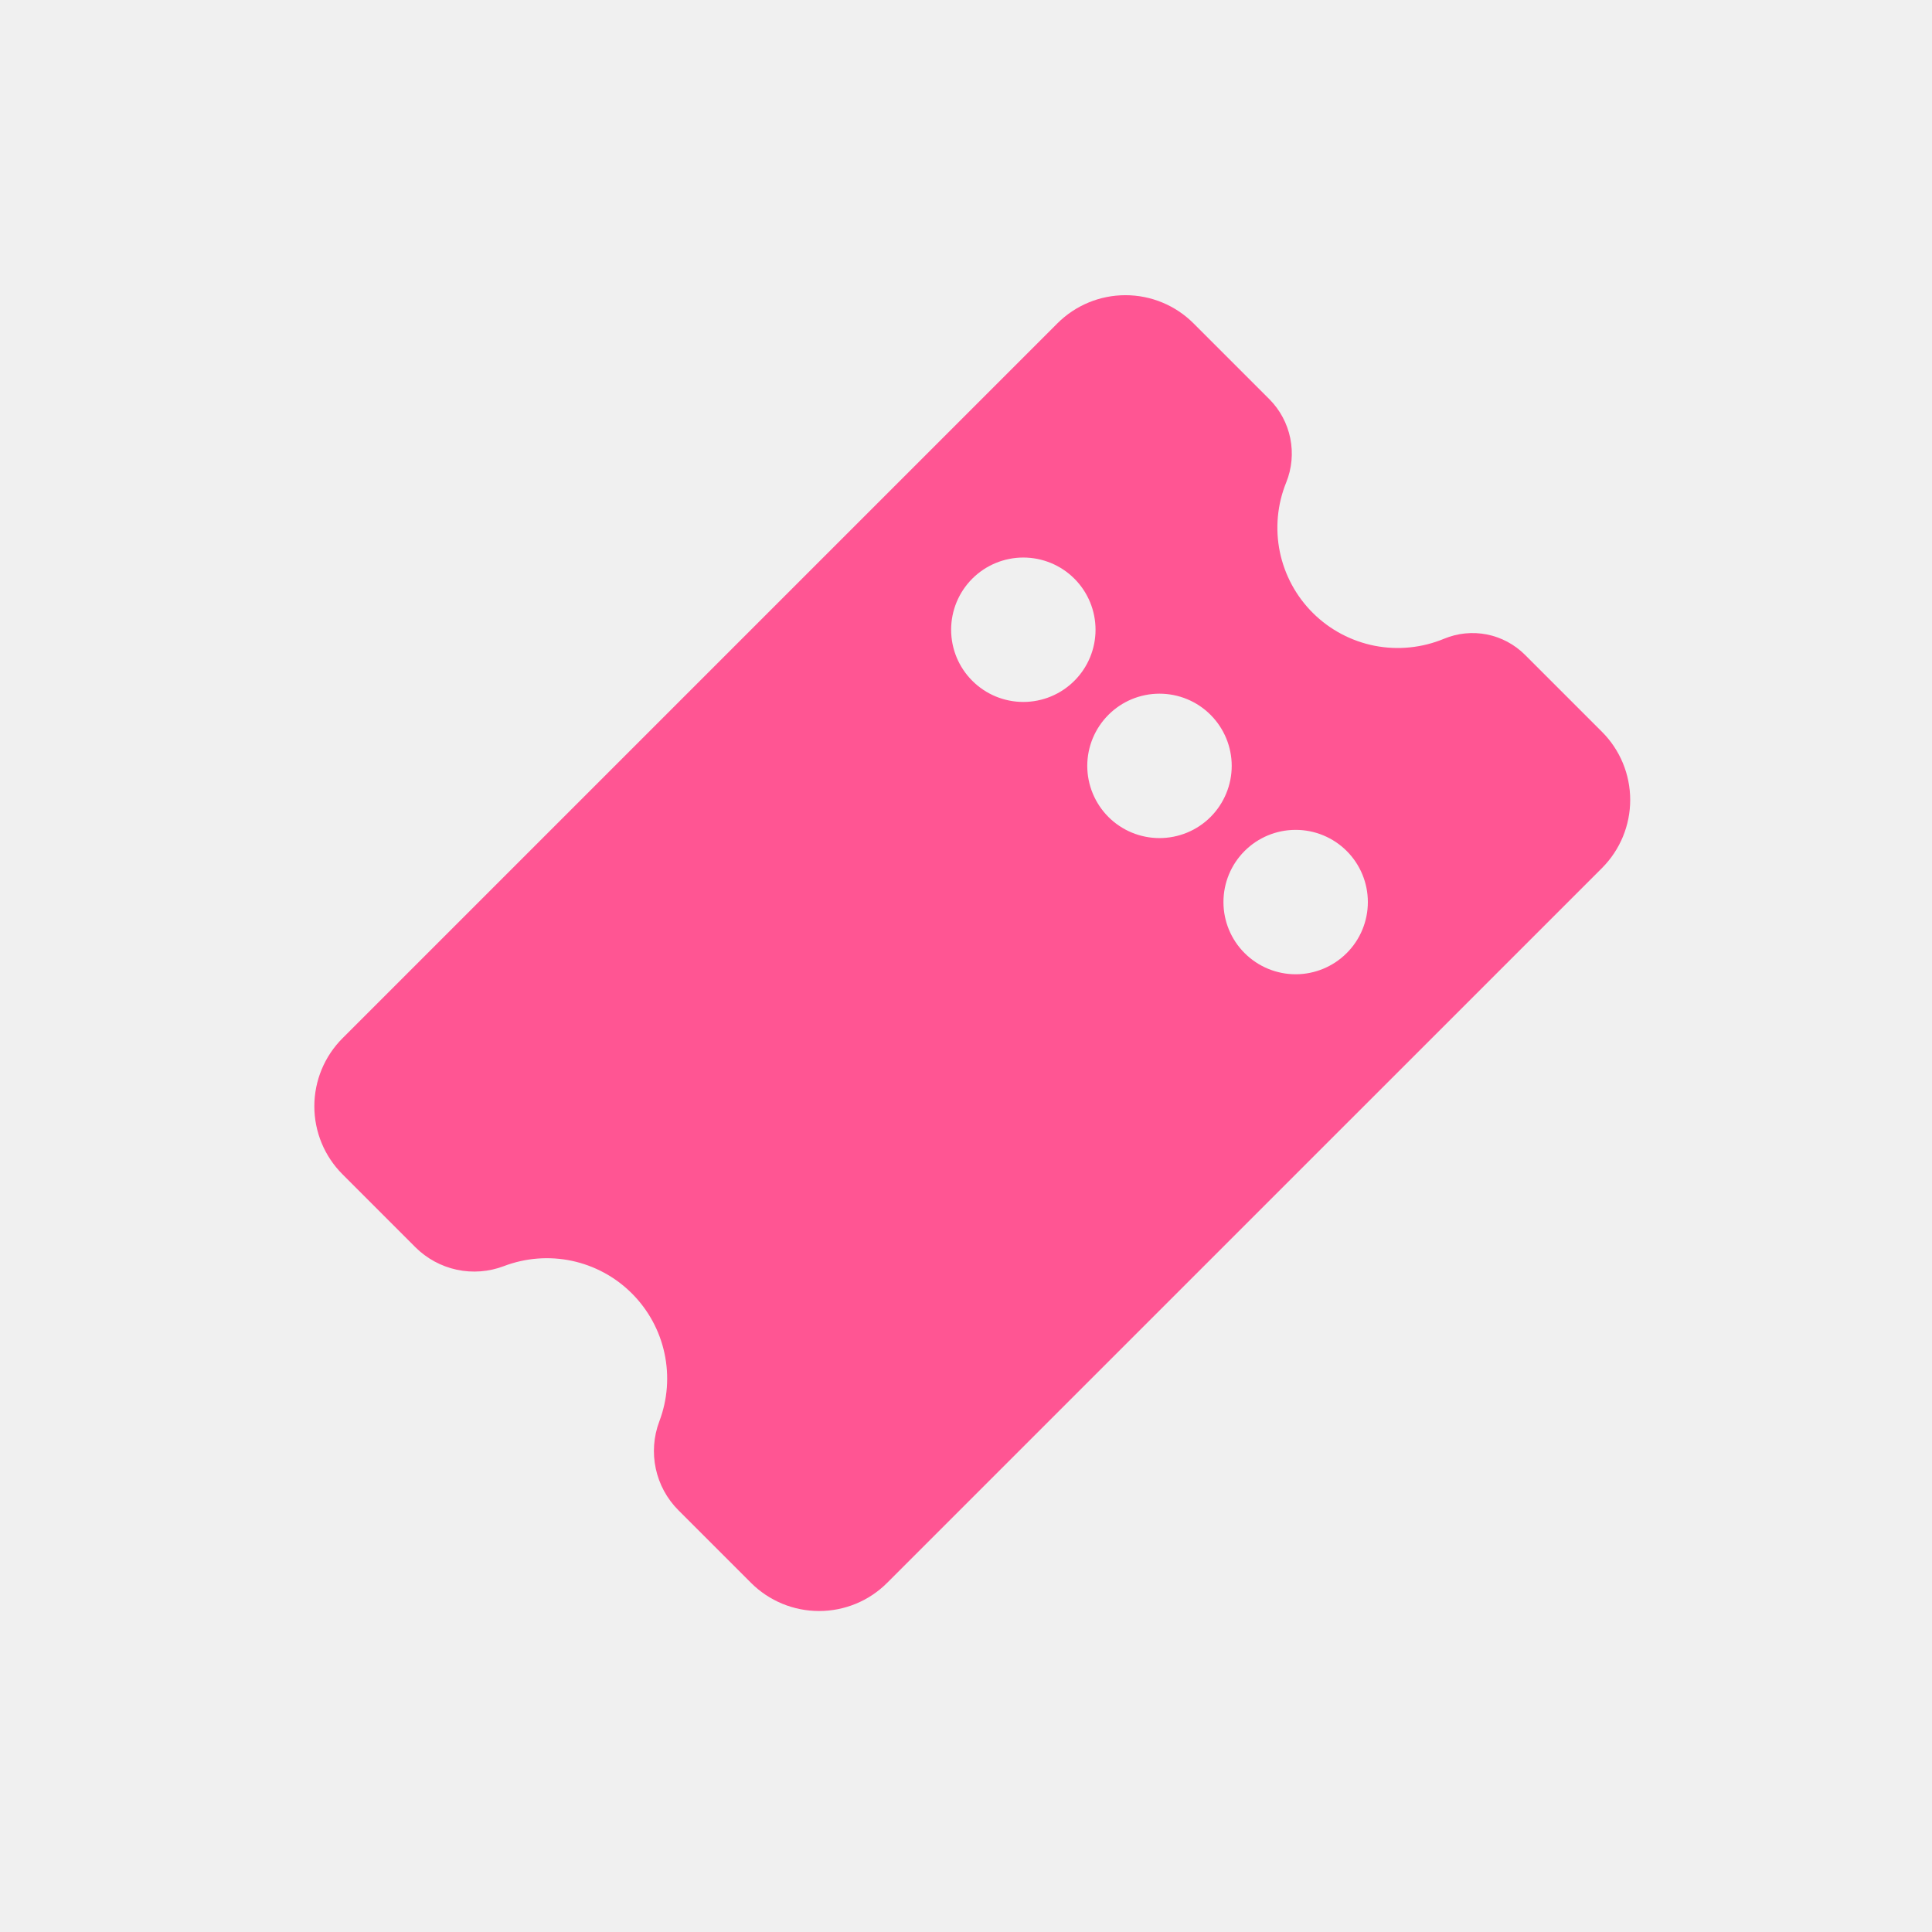
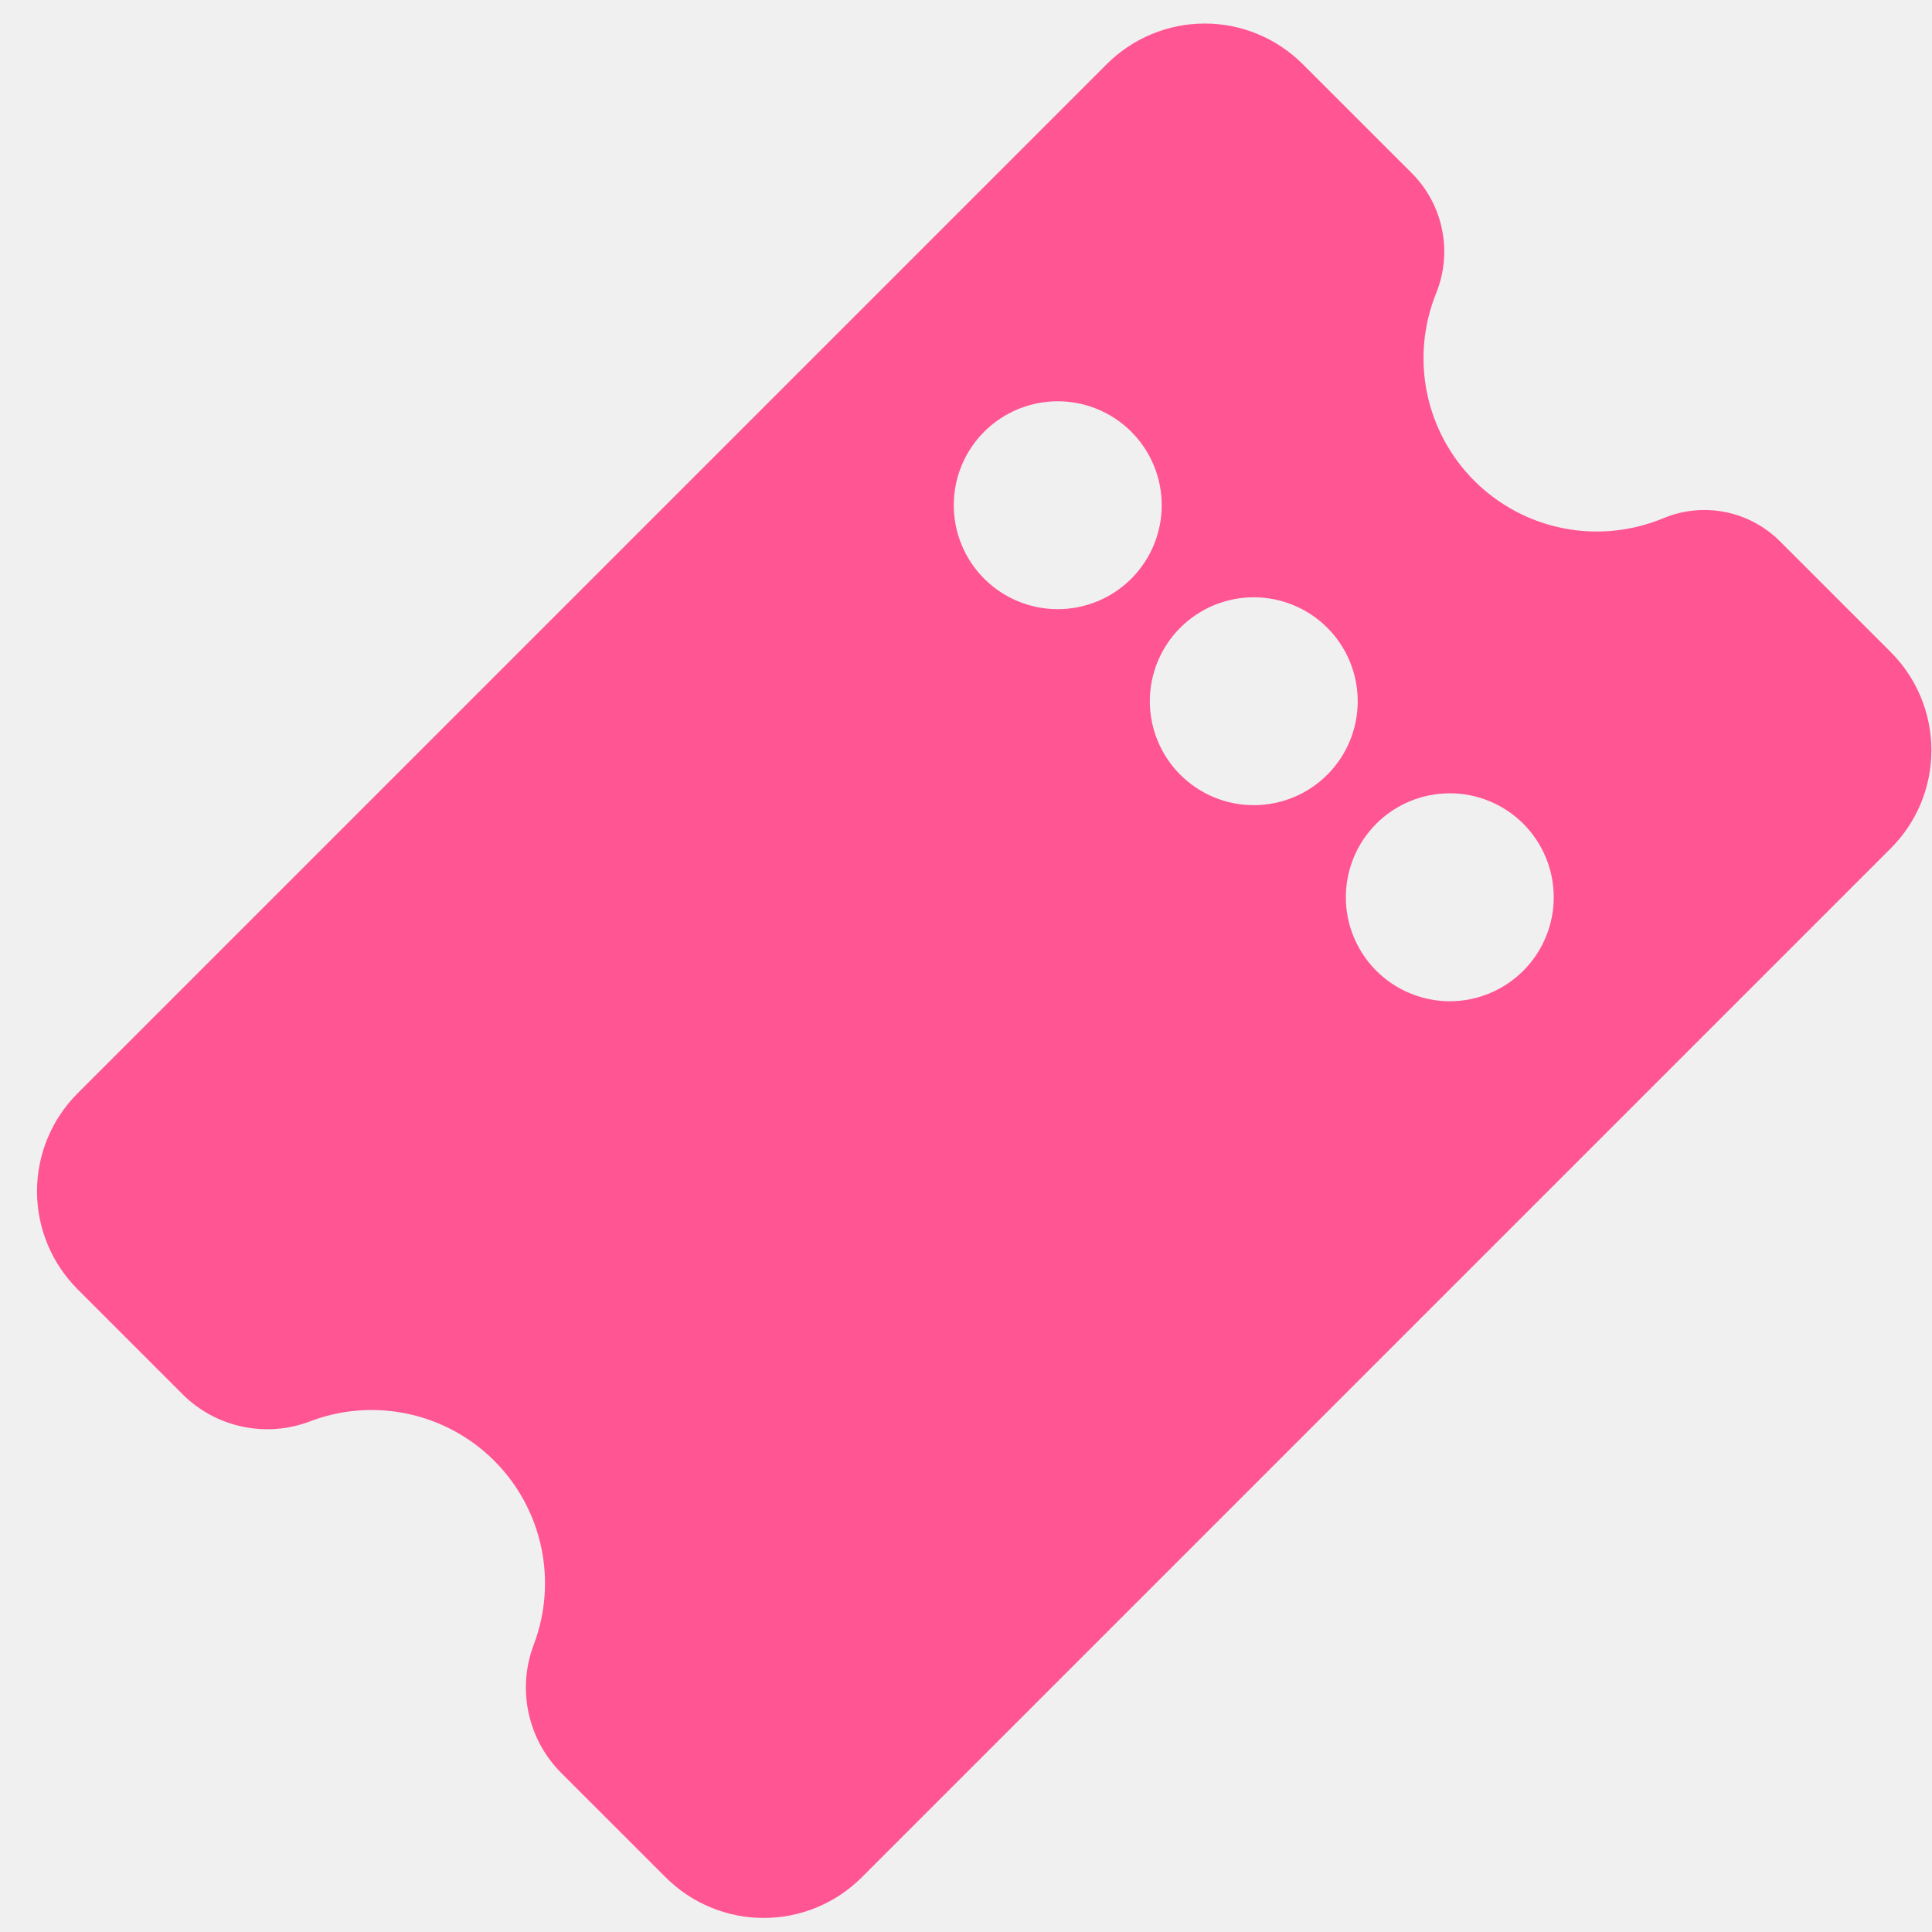
- <svg xmlns="http://www.w3.org/2000/svg" width="43" height="43" viewBox="0 0 43 43" fill="none">
-   <g clip-path="url(#clip0_1121_509)">
-     <path fill-rule="evenodd" clip-rule="evenodd" d="M9.245 27.759L7.624 26.137C7.222 25.736 6.996 25.191 6.996 24.622C6.996 24.054 7.222 23.509 7.624 23.107L23.534 7.197C23.936 6.795 24.48 6.57 25.049 6.57C25.617 6.57 26.162 6.795 26.564 7.197L28.25 8.883C28.488 9.121 28.65 9.424 28.717 9.753C28.784 10.083 28.753 10.425 28.627 10.737C28.428 11.227 28.379 11.765 28.485 12.283C28.592 12.8 28.849 13.275 29.225 13.647C29.6 14.019 30.078 14.271 30.596 14.373C31.115 14.474 31.653 14.419 32.141 14.216C32.442 14.091 32.774 14.058 33.094 14.121C33.414 14.185 33.708 14.342 33.939 14.572L35.656 16.289C36.057 16.69 36.283 17.235 36.283 17.804C36.283 18.372 36.057 18.917 35.656 19.319L19.745 35.229C19.344 35.631 18.799 35.856 18.23 35.856C17.662 35.856 17.117 35.631 16.715 35.229L15.1 33.614C14.581 33.095 14.415 32.32 14.675 31.633C14.858 31.15 14.898 30.624 14.789 30.119C14.681 29.614 14.428 29.151 14.062 28.786C13.697 28.421 13.233 28.17 12.728 28.062C12.222 27.955 11.697 27.996 11.214 28.18C10.88 28.307 10.517 28.335 10.167 28.26C9.818 28.185 9.498 28.011 9.245 27.759M23.912 15.152C24.214 14.851 24.383 14.442 24.383 14.016C24.383 13.589 24.214 13.181 23.912 12.879C23.611 12.578 23.202 12.409 22.776 12.409C22.35 12.409 21.941 12.578 21.64 12.879C21.338 13.181 21.169 13.589 21.169 14.016C21.169 14.442 21.338 14.851 21.64 15.152C21.941 15.454 22.35 15.623 22.776 15.623C23.202 15.623 23.611 15.454 23.912 15.152ZM26.943 18.183C27.244 17.881 27.414 17.472 27.414 17.046C27.414 16.62 27.244 16.211 26.943 15.91C26.642 15.608 26.233 15.439 25.806 15.439C25.38 15.439 24.971 15.608 24.67 15.91C24.369 16.211 24.199 16.62 24.199 17.046C24.199 17.472 24.369 17.881 24.67 18.183C24.971 18.484 25.38 18.653 25.806 18.653C26.233 18.653 26.642 18.484 26.943 18.183ZM29.973 21.213C30.275 20.912 30.444 20.503 30.444 20.077C30.444 19.65 30.275 19.242 29.973 18.94C29.672 18.639 29.263 18.47 28.837 18.47C28.411 18.47 28.002 18.639 27.701 18.94C27.399 19.242 27.23 19.65 27.23 20.077C27.23 20.503 27.399 20.912 27.701 21.213C28.002 21.514 28.411 21.684 28.837 21.684C29.263 21.684 29.672 21.514 29.973 21.213Z" fill="#FF5593" />
-   </g>
-   <defs>
-     <clipPath id="clip0_1121_509">
-       <rect width="30" height="30" fill="white" transform="translate(0.426392 21.2131) rotate(-45)" />
-     </clipPath>
-   </defs>
+ <svg xmlns="http://www.w3.org/2000/svg" width="33" height="33" viewBox="0 0 33 33" fill="none">
+   <path fill-rule="evenodd" clip-rule="evenodd" d="M3.117 23.813L1.326 22.022C0.882 21.578 0.632 20.976 0.632 20.348C0.632 19.72 0.882 19.118 1.326 18.674L18.904 1.096C19.348 0.652 19.95 0.402 20.578 0.402C21.206 0.402 21.808 0.652 22.252 1.096L24.115 2.958C24.378 3.221 24.557 3.556 24.631 3.92C24.705 4.284 24.671 4.662 24.531 5.007C24.312 5.548 24.258 6.142 24.375 6.715C24.493 7.287 24.777 7.811 25.192 8.222C25.607 8.633 26.134 8.912 26.708 9.024C27.281 9.136 27.874 9.075 28.413 8.851C28.747 8.712 29.113 8.676 29.467 8.746C29.82 8.816 30.145 8.989 30.401 9.244L32.297 11.14C32.741 11.585 32.99 12.187 32.99 12.815C32.99 13.443 32.741 14.045 32.297 14.489L14.719 32.067C14.275 32.511 13.673 32.76 13.045 32.76C12.417 32.76 11.815 32.511 11.371 32.067L9.586 30.283C9.013 29.709 8.829 28.853 9.116 28.094C9.319 27.561 9.363 26.98 9.243 26.422C9.123 25.863 8.844 25.352 8.44 24.949C8.036 24.546 7.523 24.268 6.965 24.149C6.407 24.03 5.826 24.075 5.293 24.279C4.924 24.419 4.522 24.45 4.136 24.367C3.75 24.285 3.396 24.093 3.117 23.814M19.323 9.885C19.656 9.552 19.843 9.1 19.843 8.629C19.843 8.158 19.656 7.707 19.323 7.374C18.99 7.041 18.538 6.854 18.067 6.854C17.596 6.854 17.144 7.041 16.811 7.374C16.478 7.707 16.291 8.158 16.291 8.629C16.291 9.1 16.478 9.552 16.811 9.885C17.144 10.218 17.596 10.405 18.067 10.405C18.538 10.405 18.99 10.218 19.323 9.885ZM22.671 13.233C23.004 12.9 23.191 12.448 23.191 11.978C23.191 11.507 23.004 11.055 22.671 10.722C22.338 10.389 21.886 10.202 21.415 10.202C20.944 10.202 20.493 10.389 20.16 10.722C19.827 11.055 19.64 11.507 19.64 11.978C19.64 12.448 19.827 12.9 20.16 13.233C20.493 13.566 20.944 13.753 21.415 13.753C21.886 13.753 22.338 13.566 22.671 13.233ZM26.019 16.581C26.352 16.248 26.539 15.797 26.539 15.326C26.539 14.855 26.352 14.403 26.019 14.07C25.686 13.737 25.234 13.55 24.764 13.55C24.293 13.55 23.841 13.737 23.508 14.07C23.175 14.403 22.988 14.855 22.988 15.326C22.988 15.797 23.175 16.248 23.508 16.581C23.841 16.914 24.293 17.102 24.764 17.102C25.234 17.102 25.686 16.914 26.019 16.581Z" fill="#FF5593" />
</svg>
